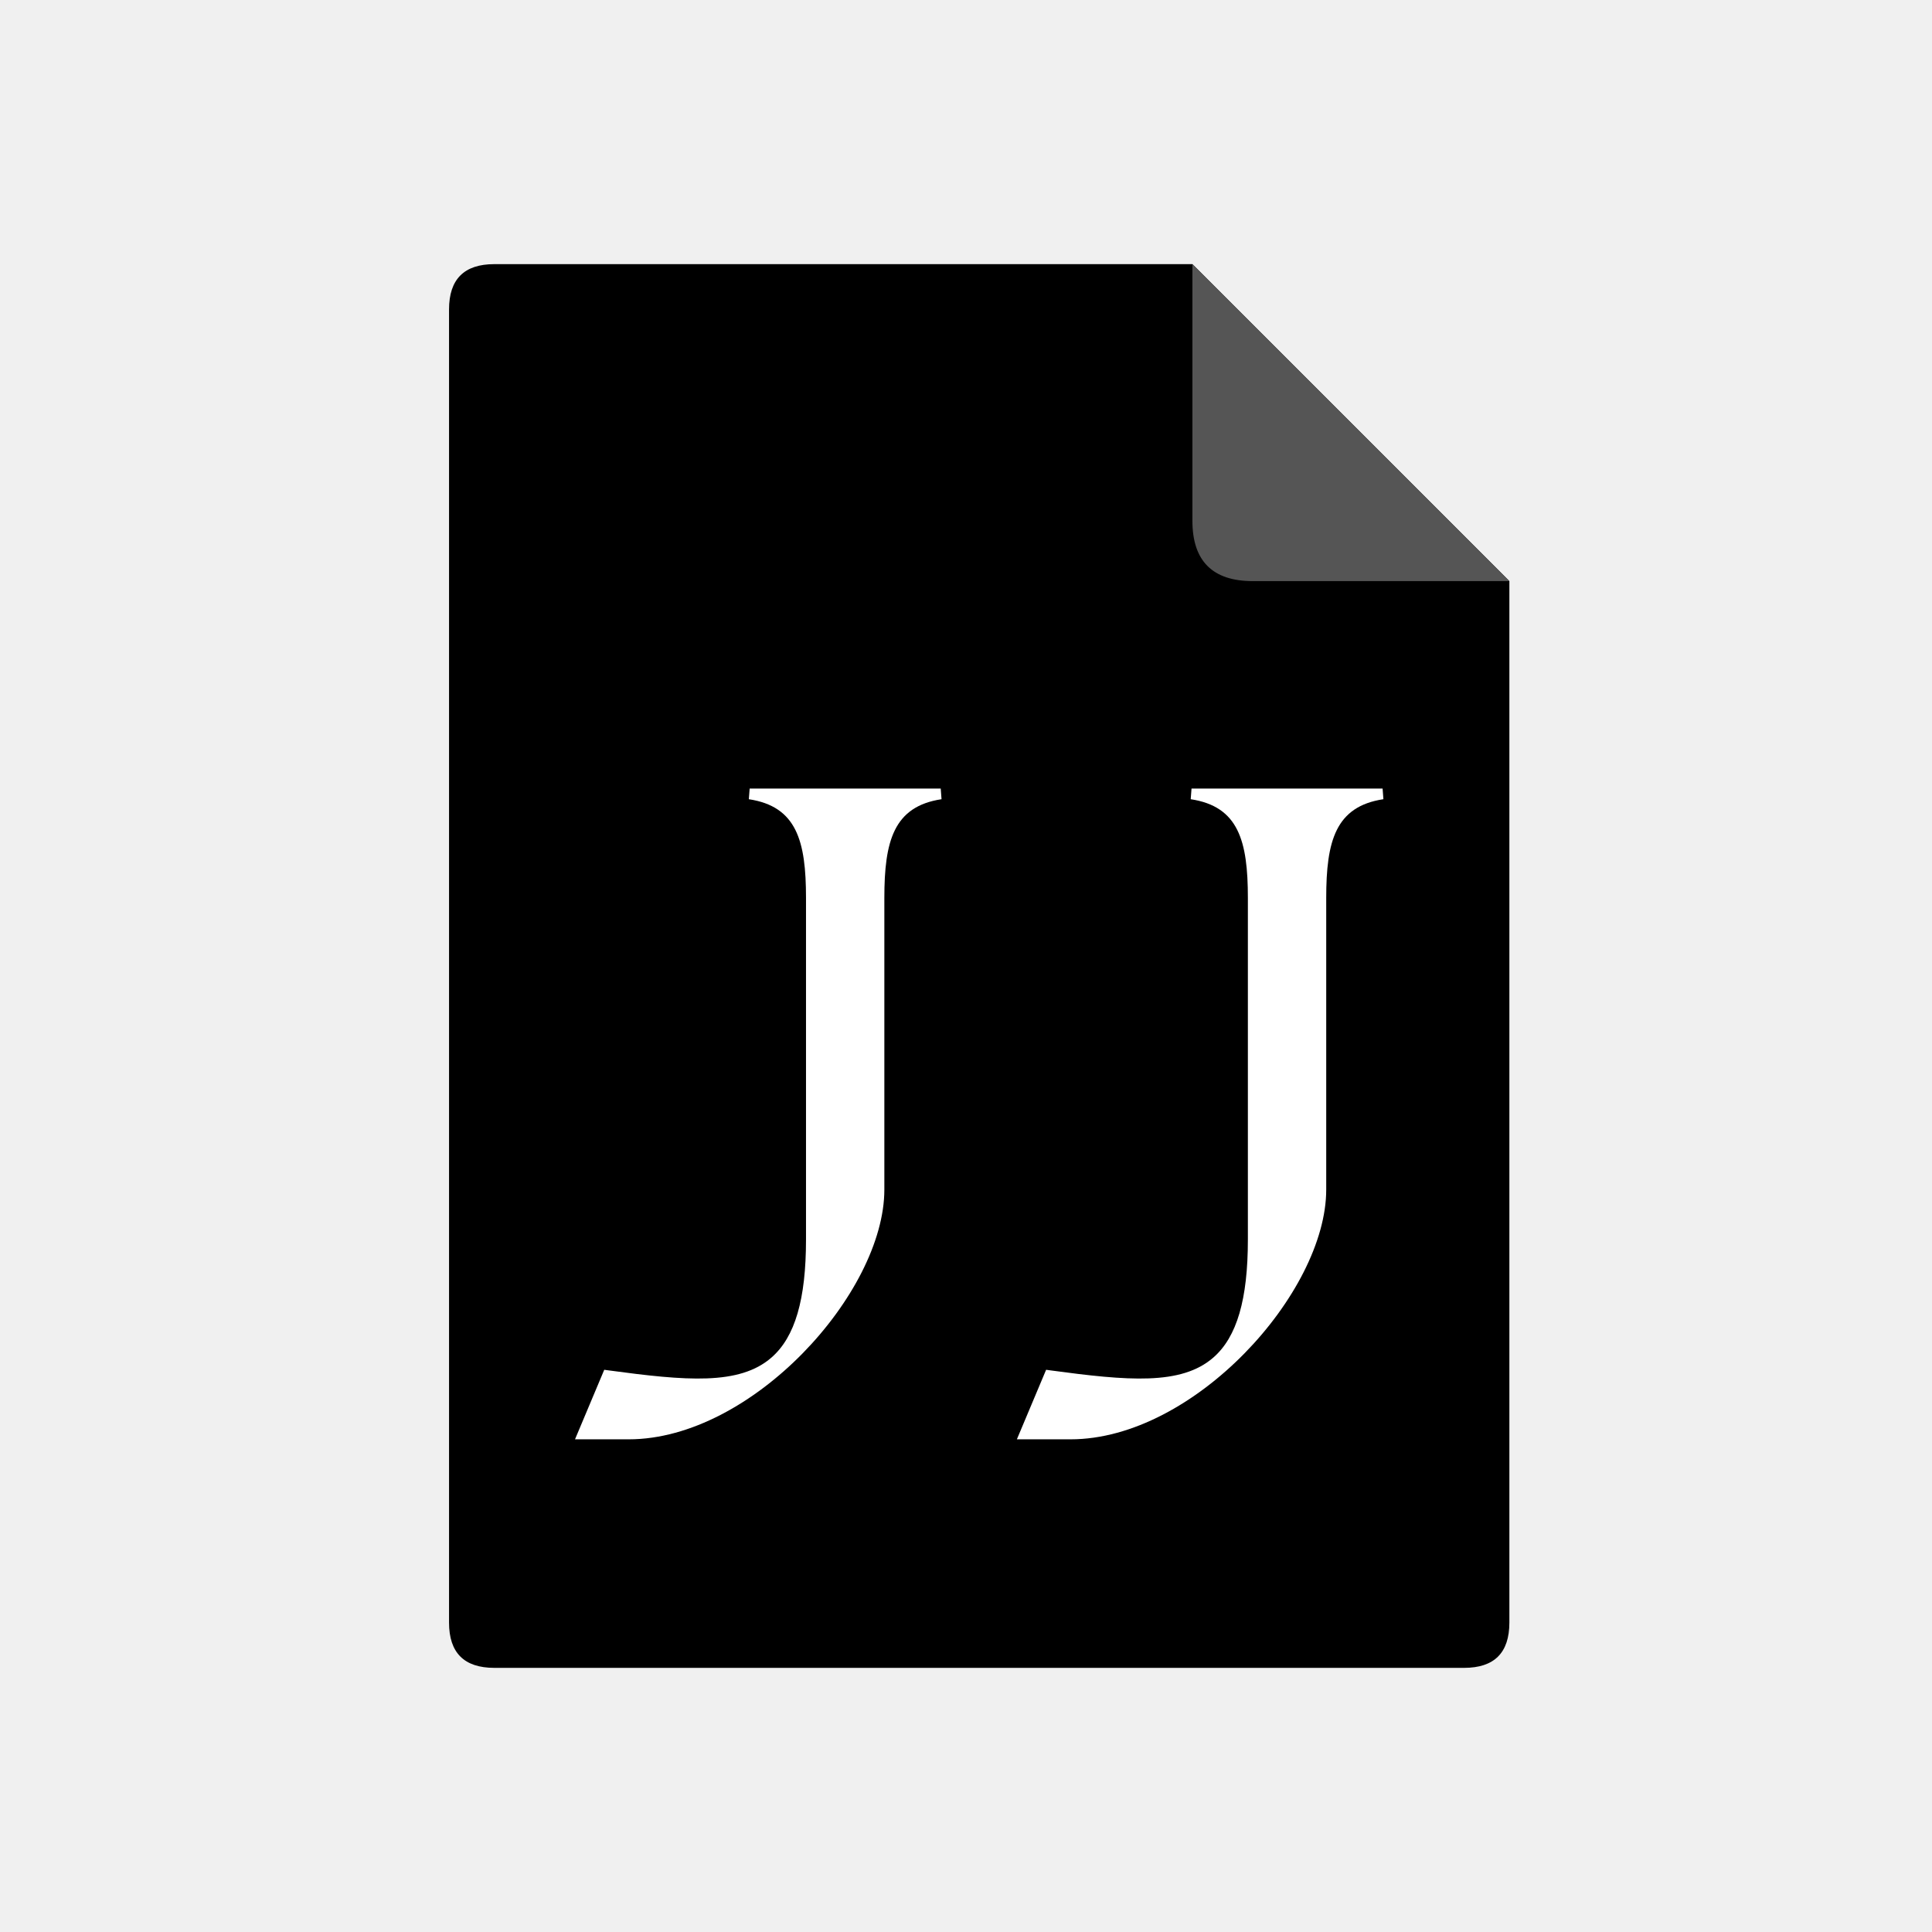
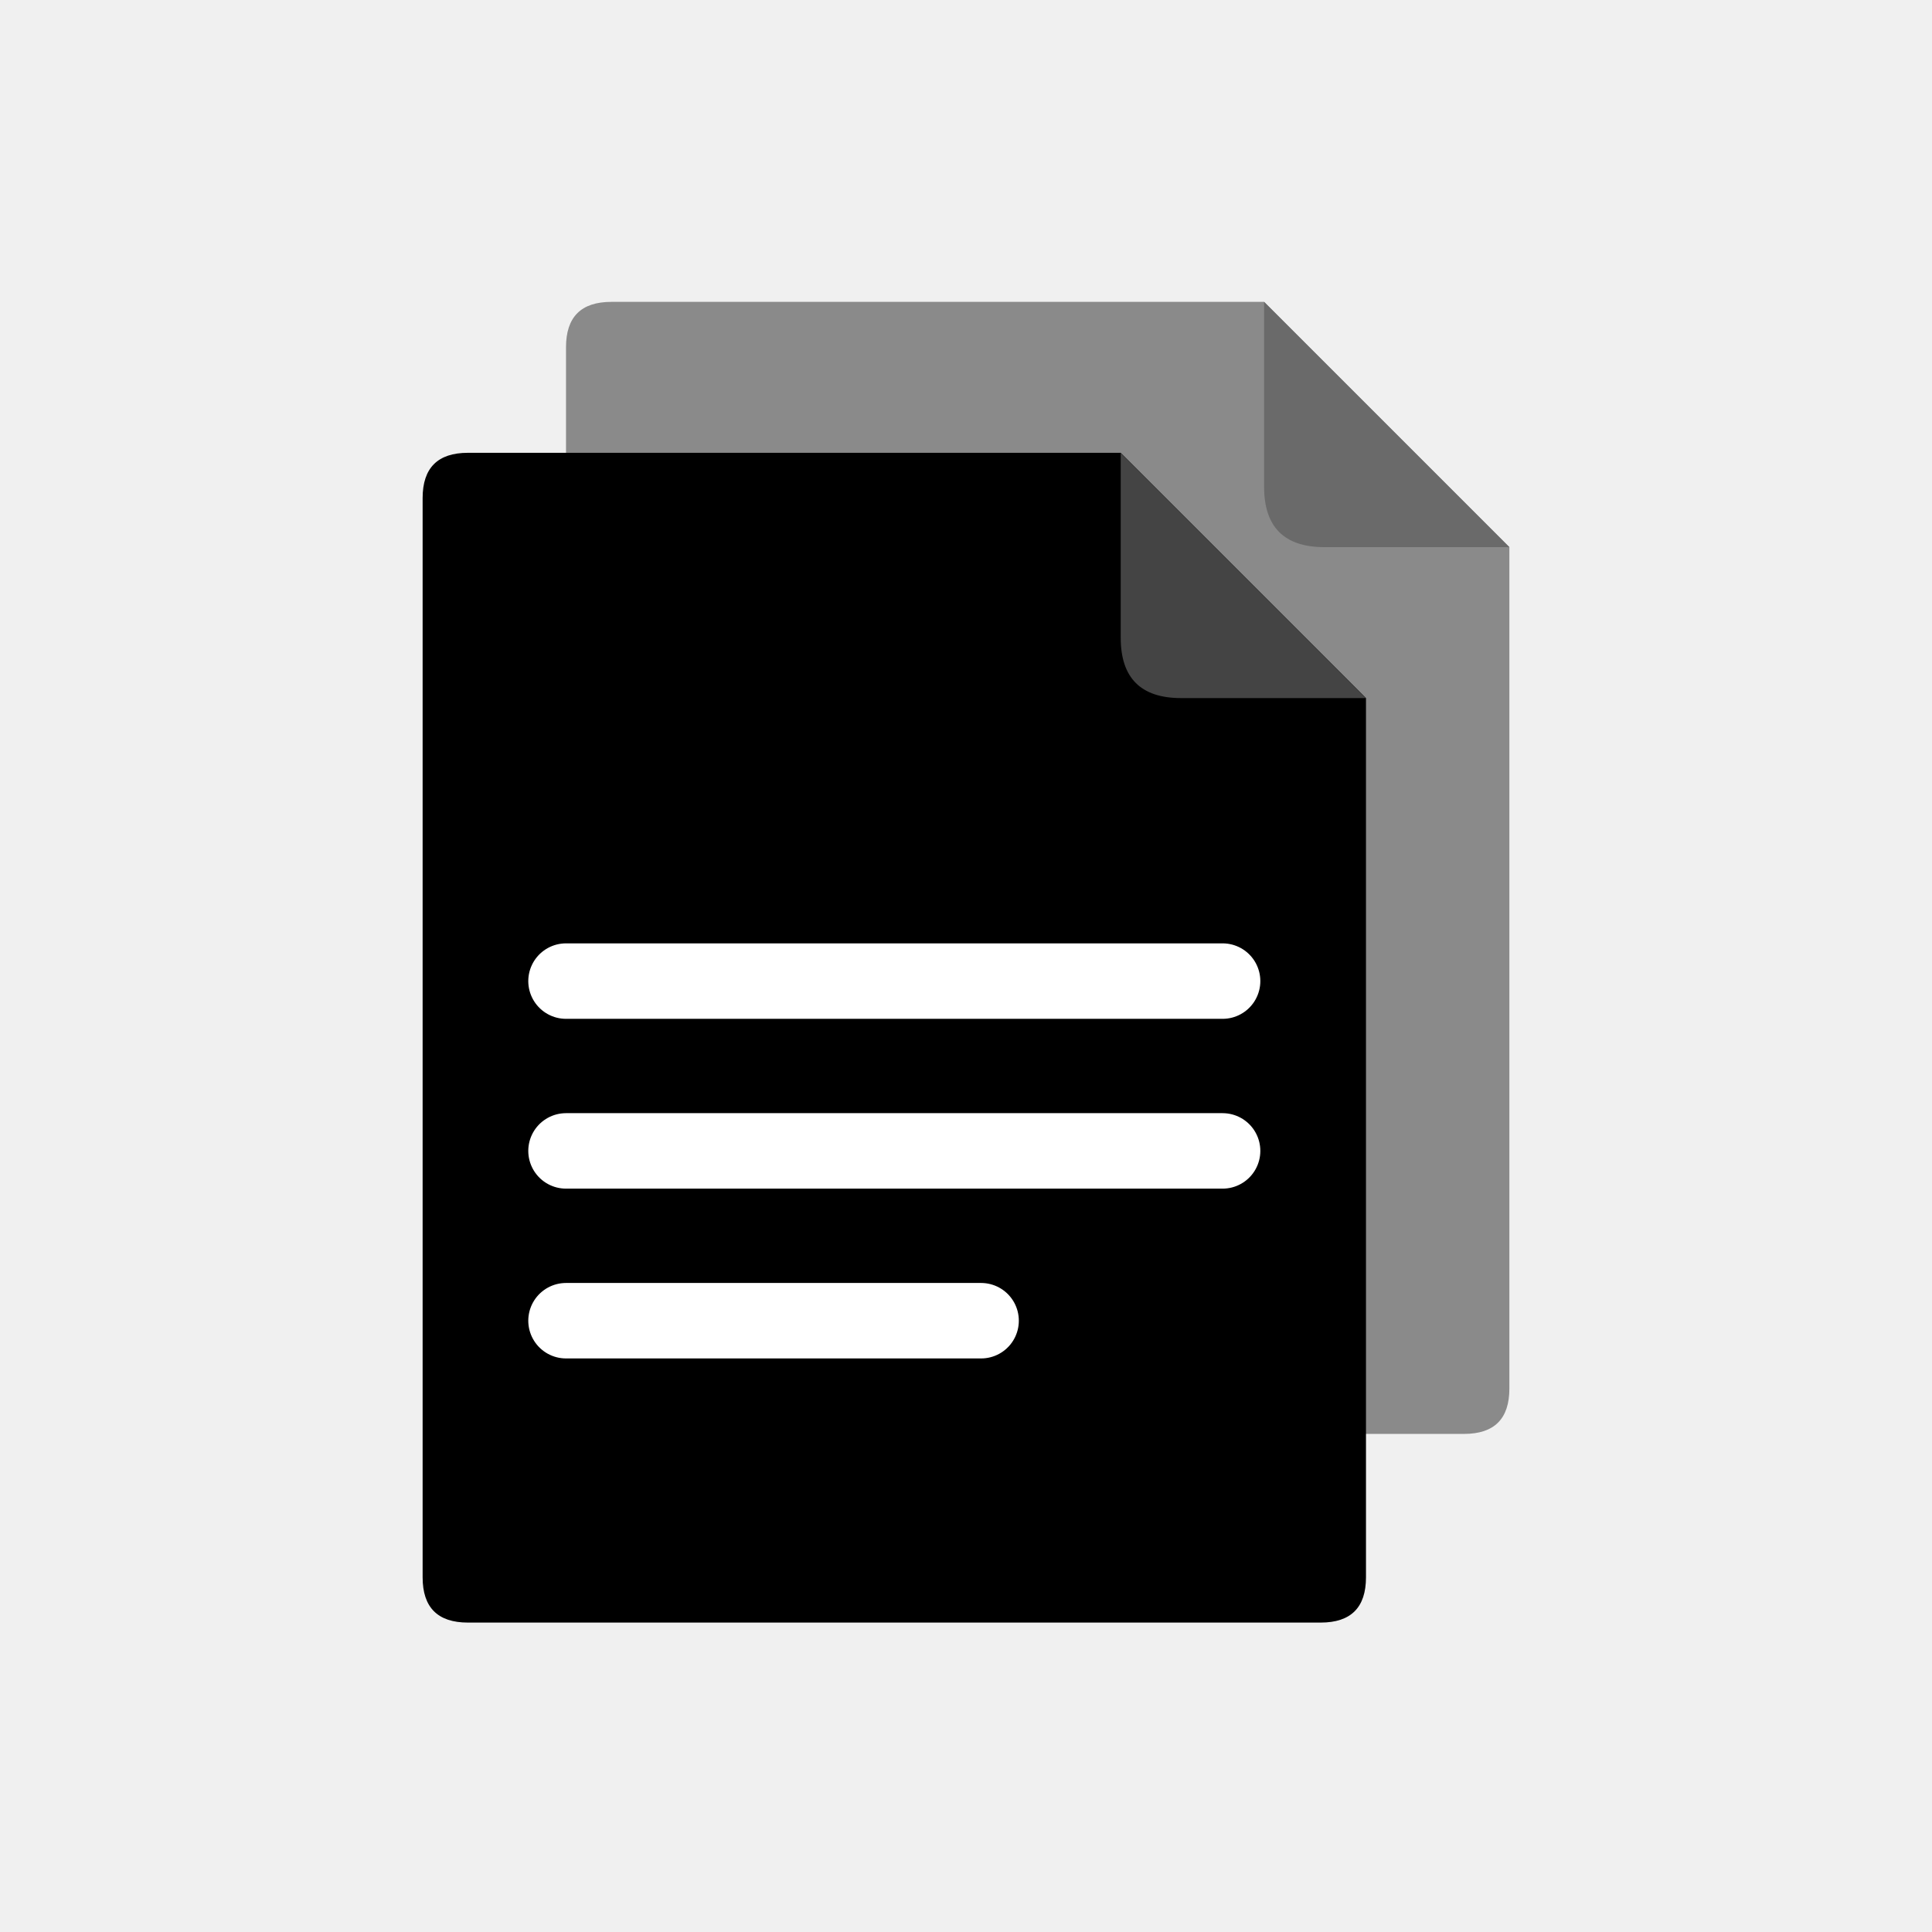
- <svg xmlns="http://www.w3.org/2000/svg" width="1024" height="1024" viewBox="0 0 1024 1024" role="img" aria-label="JJ PDF Studio">
-   <path d="M262 140H632L800 308V860Q800 884 776 884H262Q238 884 238 860V164Q238 140 262 140Z" fill="#000000" />
-   <path d="M632 140L800 308H664Q632 308 632 276Z" fill="#555555" />
-   <g>
-     <path fill="#FFFFFF" transform="translate(293.8 -57.3) scale(5)" d="M40.961,95.051H20.707L20.62,96.18c5.071,0.769,6.06,4.42,6.06,10.462v36.21c0,6.352-1.16,10.329-3.656,12.509c-3.411,2.977-9.067,2.473-17.297,1.361l-0.434-0.06l-3.099,7.372h5.694c13.083,0,27.097-15.536,27.097-26.47v-30.923c0-6.042,0.993-9.693,6.061-10.462L40.961,95.051z" />
-     <path fill="#FFFFFF" transform="translate(528.0 -57.3) scale(5)" d="M40.961,95.051H20.707L20.62,96.18c5.071,0.769,6.06,4.42,6.06,10.462v36.21c0,6.352-1.16,10.329-3.656,12.509c-3.411,2.977-9.067,2.473-17.297,1.361l-0.434-0.06l-3.099,7.372h5.694c13.083,0,27.097-15.536,27.097-26.47v-30.923c0-6.042,0.993-9.693,6.061-10.462L40.961,95.051z" />
+ <svg xmlns="http://www.w3.org/2000/svg" width="1024" height="1024" viewBox="0 0 1024 1024" role="img" aria-label="PDF Studio">
+   <path d="M324 160H670L800 290V736Q800 760 776 760H324Q300 760 300 736V184Q300 160 324 160Z" fill="#8A8A8A" />
+   <path d="M670 160L800 290H702Q670 290 670 258Z" fill="#6A6A6A" />
+   <path d="M248 240H594L724 370V836Q724 860 700 860H248Q224 860 224 836V264Q224 240 248 240Z" fill="#000000" />
+   <path d="M594 240L724 370H626Q594 370 594 338Z" fill="#444444" />
+   <g fill="none" stroke="#FFFFFF" stroke-width="40" stroke-linecap="round">
+     <path d="M300 520H648" />
+     <path d="M300 610H648" />
+     <path d="M300 700H520" />
  </g>
</svg>
